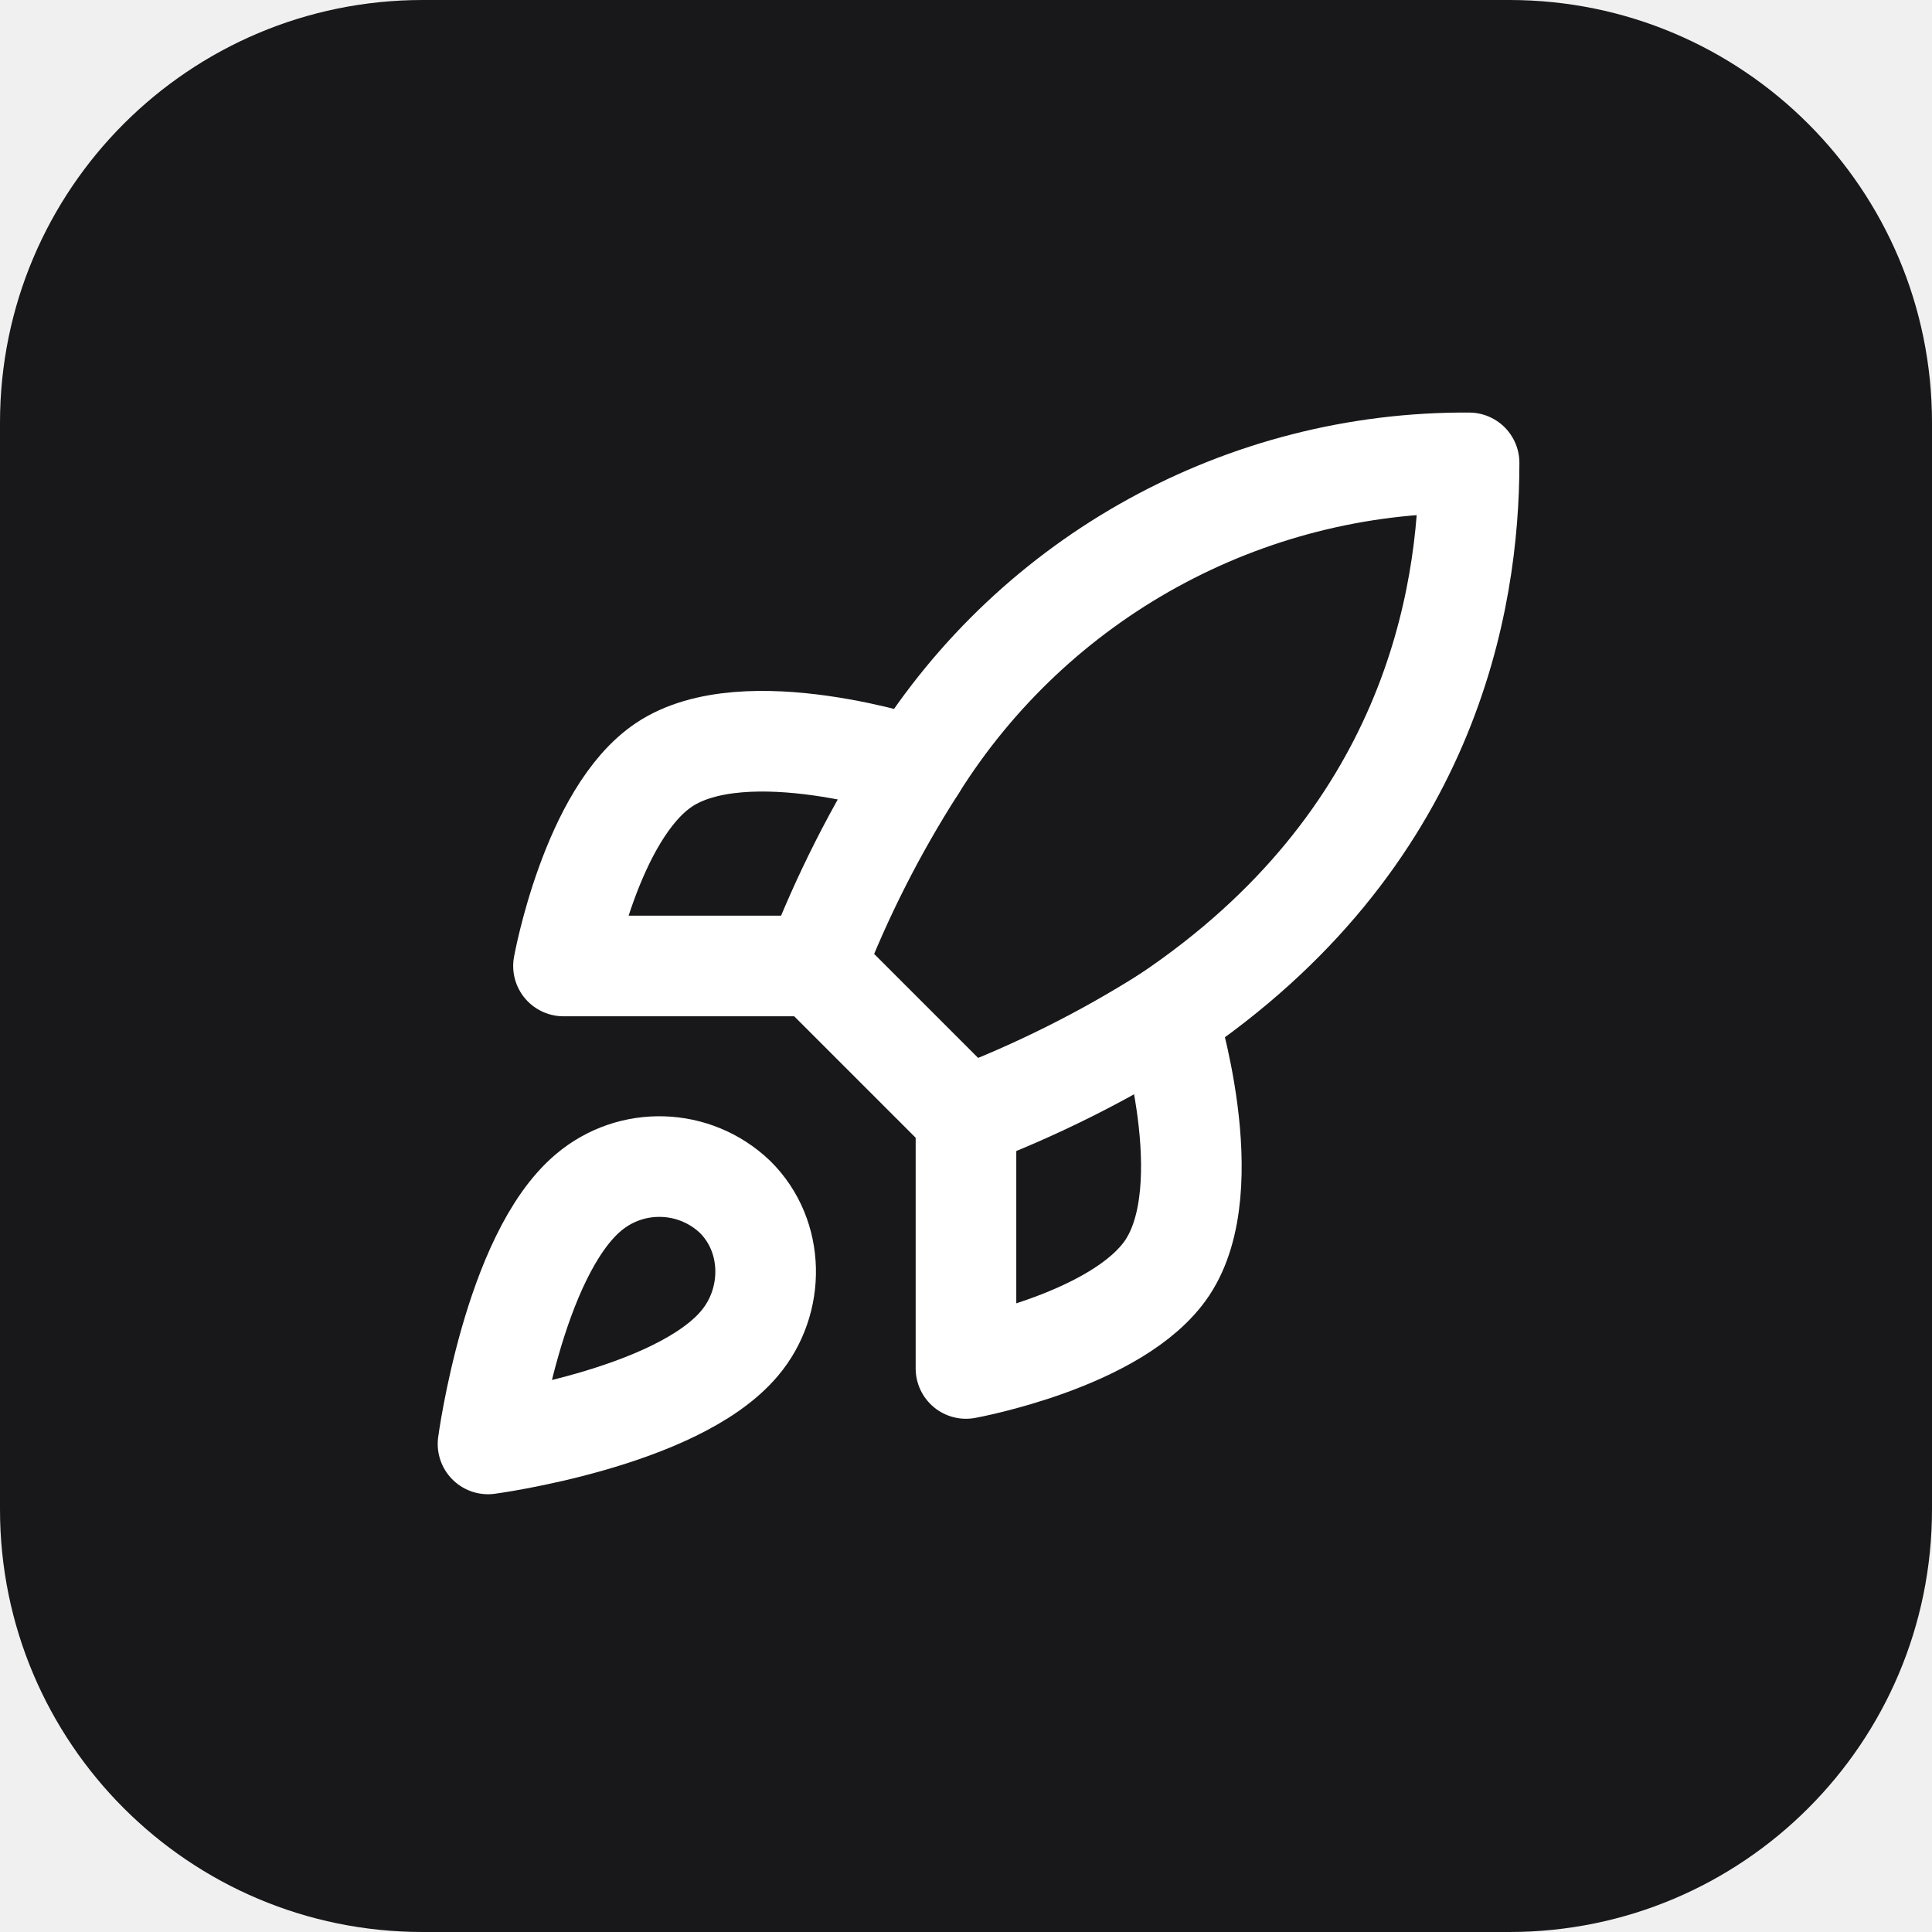
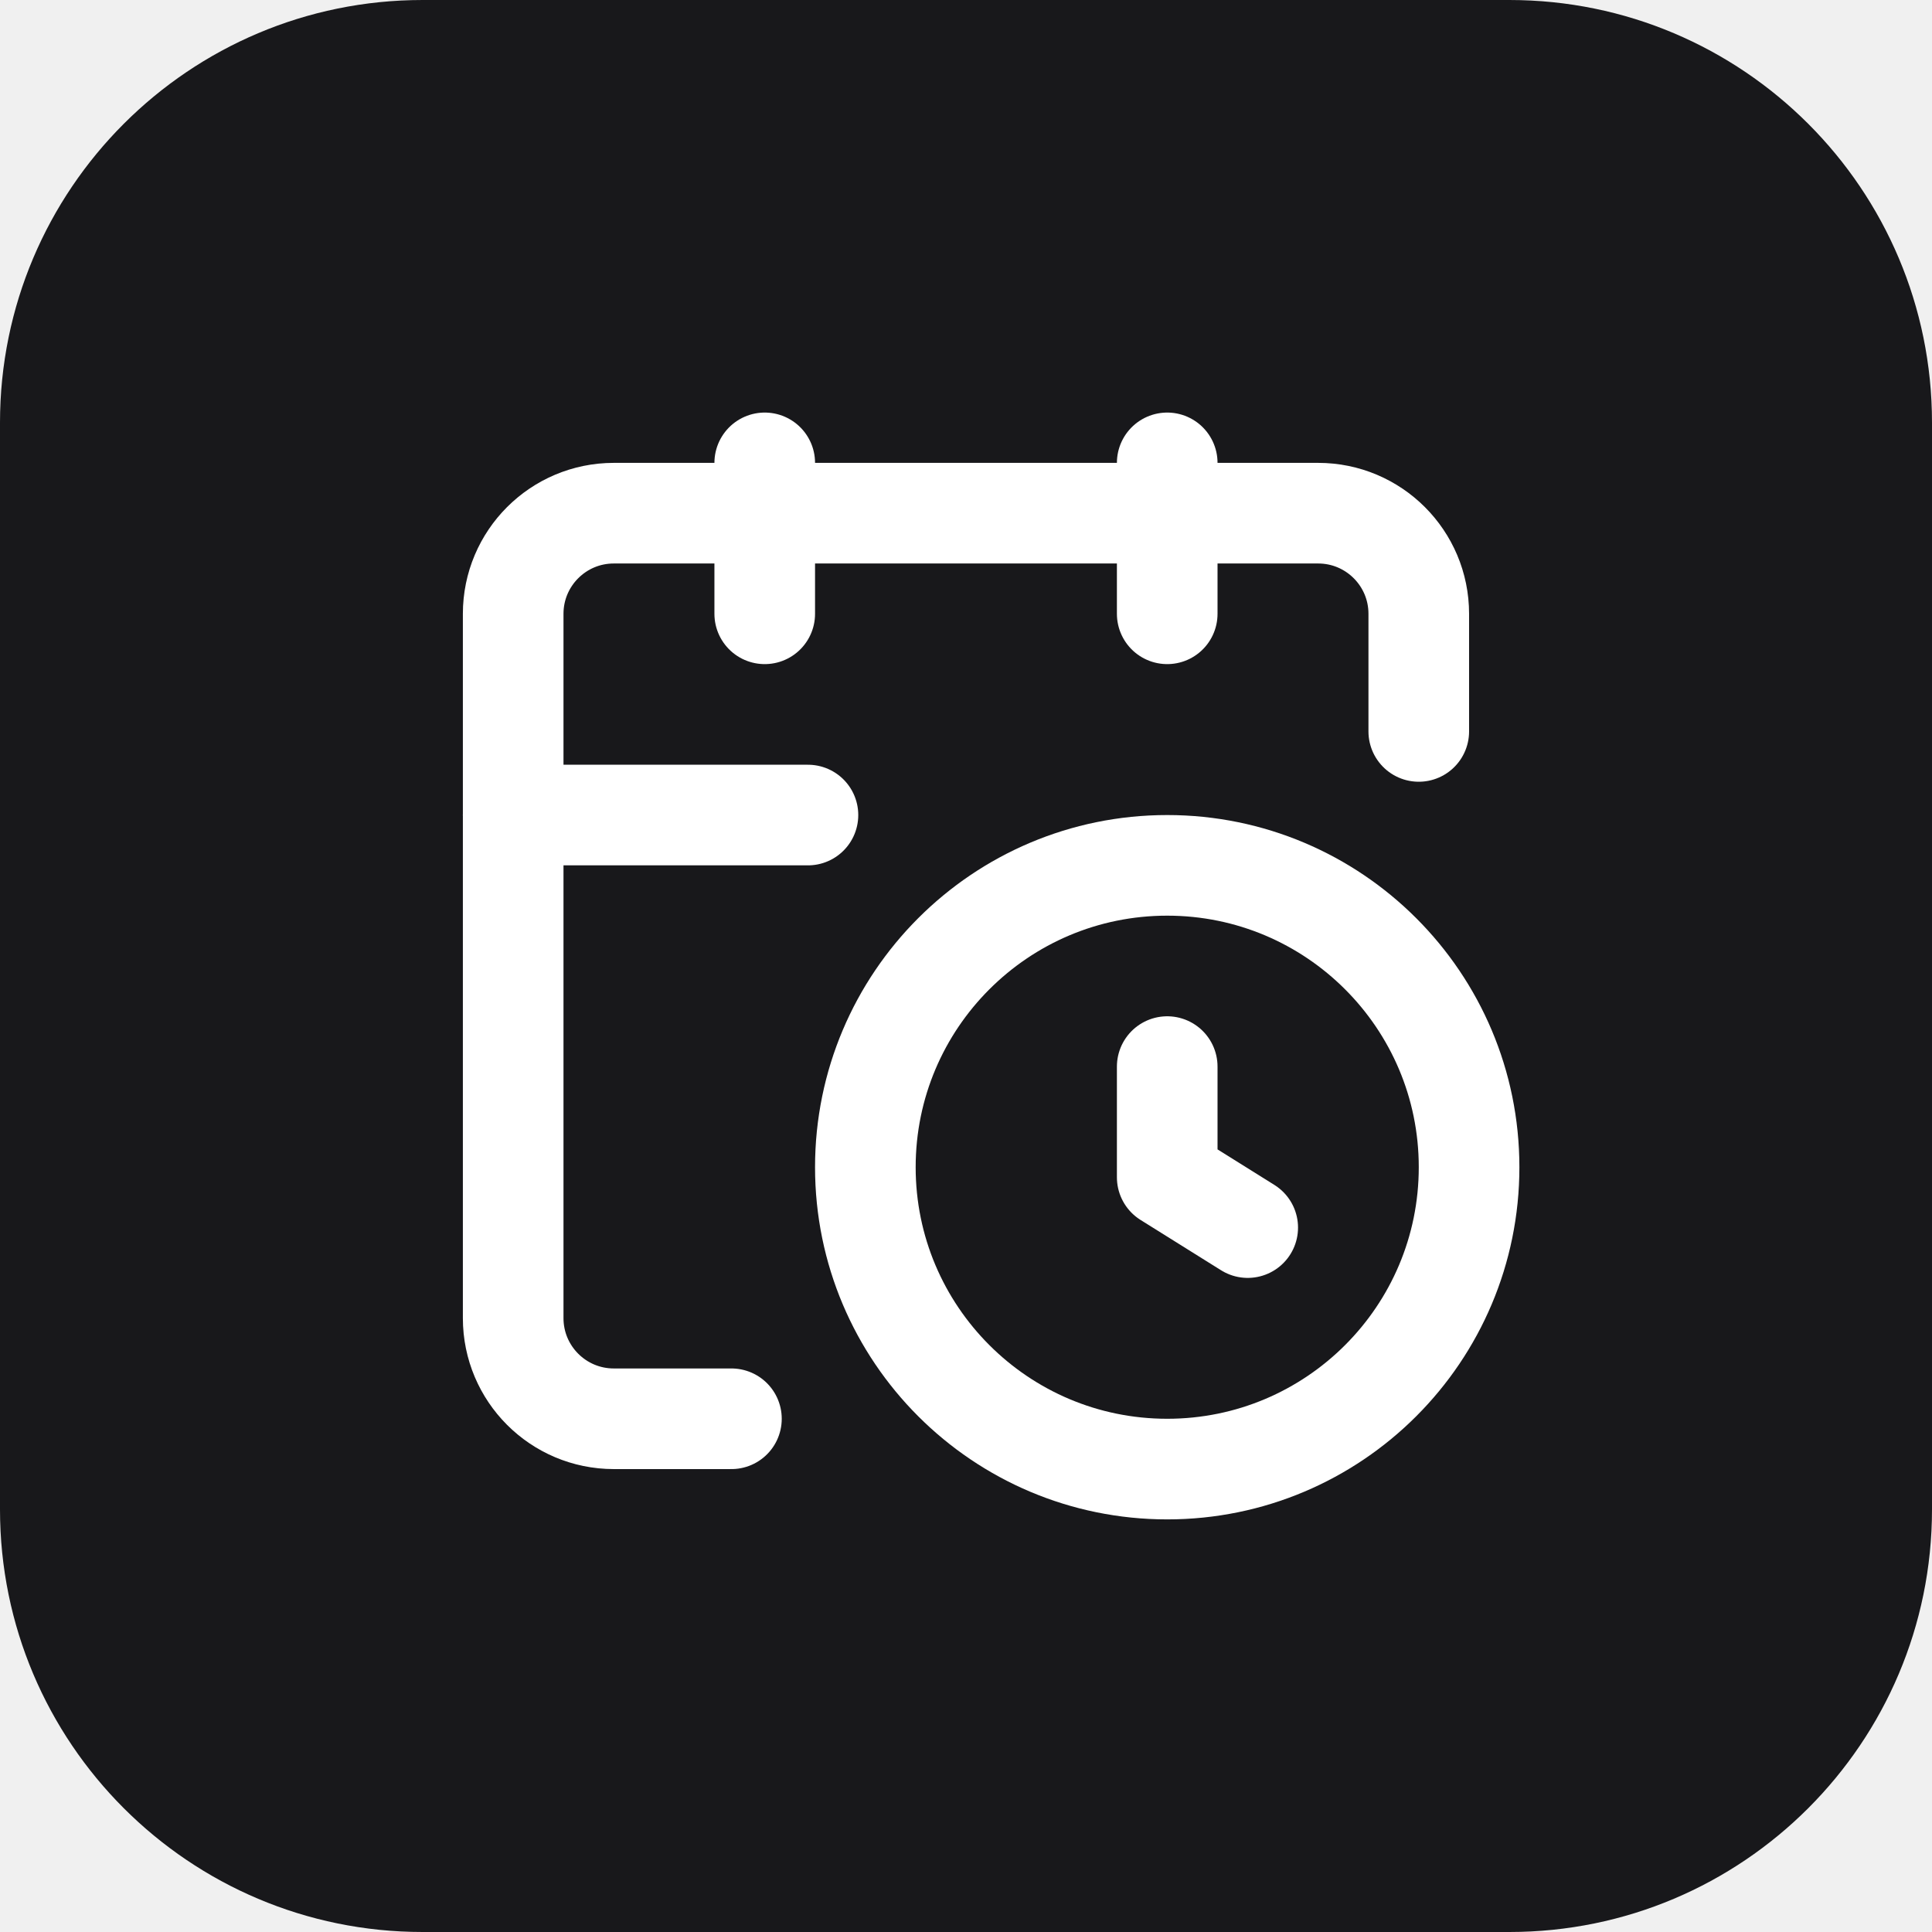
<svg xmlns="http://www.w3.org/2000/svg" width="32" height="32" viewBox="0 0 32 32">
  <rect width="32" height="32" rx="7" fill="#18181b" />
  <g transform="translate(6 6) scale(0.8333)" fill="none" stroke="#fff" stroke-width="2" stroke-linecap="round" stroke-linejoin="round">
-     <path d="M12 15v5s3.03-.55 4-2c1.08-1.62 0-5 0-5" />
-     <path d="M4.5 16.5c-1.5 1.26-2 5-2 5s3.74-.5 5-2c.71-.84.7-2.13-.09-2.91a2.18 2.18 0 0 0-2.91-.09" />
-     <path d="M9 12a22 22 0 0 1 2-3.95A12.88 12.88 0 0 1 22 2c0 2.72-.78 7.5-6 11a22.4 22.4 0 0 1-4 2z" />
-     <path d="M9 12H4s.55-3.03 2-4c1.62-1.08 5 .05 5 .05" />
+     <path d="M16 14v2.2l1.6 1" />
+     <path d="M16 2v3" />
+     <path d="M21 7.338V5a2 2 0 00-2-2H5a2 2 0 00-2 2v14a2 2 0 002 2h2.338" />
+     <path d="M3 9h5.859" />
+     <path d="M8 2v3" />
+     <circle cx="16" cy="16" r="6" />
  </g>
</svg>
